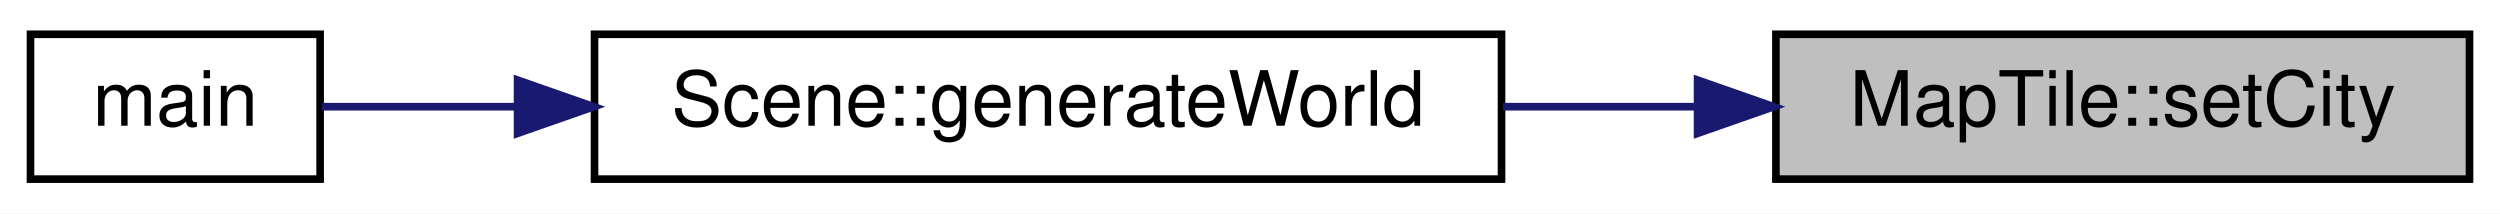
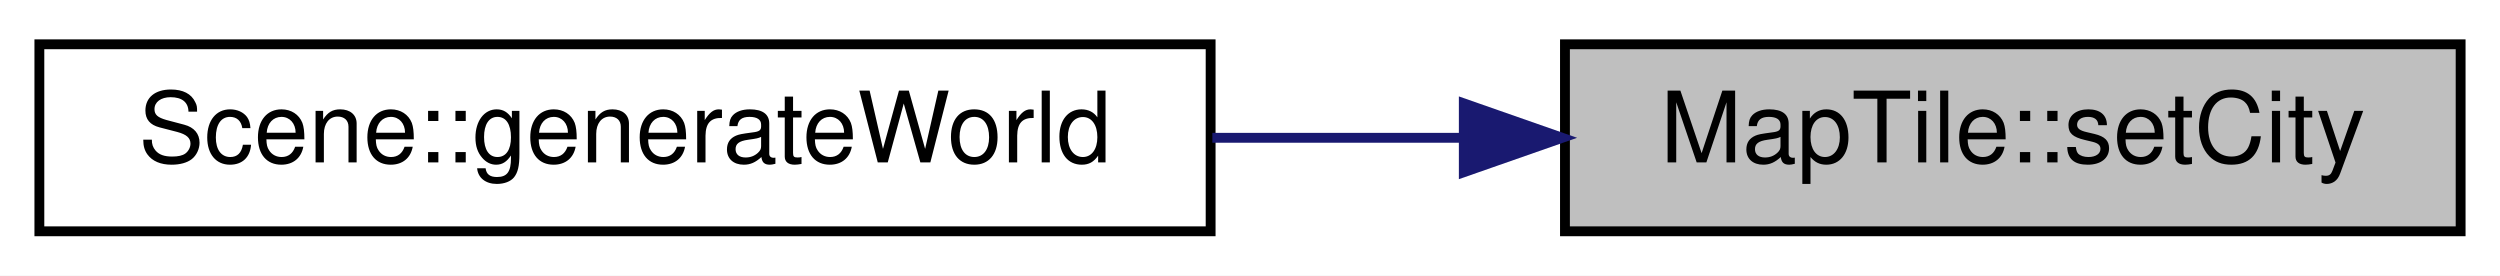
- <svg xmlns="http://www.w3.org/2000/svg" xmlns:xlink="http://www.w3.org/1999/xlink" width="328pt" height="28pt" viewBox="0.00 0.00 328.00 28.00">
+ <svg xmlns="http://www.w3.org/2000/svg" xmlns:xlink="http://www.w3.org/1999/xlink" width="254pt" height="28pt" viewBox="0.00 0.00 254.00 28.00">
  <g id="graph0" class="graph" transform="scale(1 1) rotate(0) translate(4 24)">
-     <polygon fill="#ffffff" stroke="transparent" points="-4,4 -4,-24 324,-24 324,4 -4,4" />
+     <polygon fill="#ffffff" stroke="transparent" points="-4,4 -4,-24 250,-24 250,4 -4,4" />
    <g id="node1" class="node">
      <g id="a_node1">
        <a xlink:title="MapTile::setCity.">
-           <polygon fill="#bfbfbf" stroke="#000000" points="229,-.5 229,-19.5 320,-19.5 320,-.5 229,-.5" />
-           <text text-anchor="middle" x="274.5" y="-7.5" font-family="Helvetica,sans-Serif" font-size="10.00" fill="#000000">MapTile::setCity</text>
+           <polygon fill="#bfbfbf" stroke="#000000" points="155,-.5 155,-19.5 246,-19.5 246,-.5 155,-.5" />
+           <text text-anchor="middle" x="200.5" y="-7.5" font-family="Helvetica,sans-Serif" font-size="10.00" fill="#000000">MapTile::setCity</text>
        </a>
      </g>
    </g>
    <g id="node2" class="node">
      <g id="a_node2">
        <a xlink:href="classScene.html#a1ef1c0e0972913d4c477ead916cf06b0" target="_top" xlink:title="Scene::generateWorld Diese Methode generiert eine neue Welt.">
-           <polygon fill="#ffffff" stroke="#000000" points="74,-.5 74,-19.5 193,-19.5 193,-.5 74,-.5" />
-           <text text-anchor="middle" x="133.5" y="-7.5" font-family="Helvetica,sans-Serif" font-size="10.00" fill="#000000">Scene::generateWorld</text>
+           <polygon fill="#ffffff" stroke="#000000" points="0,-.5 0,-19.5 119,-19.5 119,-.5 0,-.5" />
+           <text text-anchor="middle" x="59.5" y="-7.5" font-family="Helvetica,sans-Serif" font-size="10.00" fill="#000000">Scene::generateWorld</text>
        </a>
      </g>
    </g>
    <g id="edge1" class="edge">
-       <path fill="none" stroke="#191970" d="M218.678,-10C210.299,-10 201.63,-10 193.174,-10" />
-       <polygon fill="#191970" stroke="#191970" points="218.721,-13.5 228.721,-10 218.721,-6.5 218.721,-13.5" />
-     </g>
-     <g id="node3" class="node">
-       <g id="a_node3">
-         <a xlink:href="main_8cpp.html#a0ddf1224851353fc92bfbff6f499fa97" target="_top" xlink:title="main Startmethode.">
-           <polygon fill="#ffffff" stroke="#000000" points="0,-.5 0,-19.5 38,-19.5 38,-.5 0,-.5" />
-           <text text-anchor="middle" x="19" y="-7.5" font-family="Helvetica,sans-Serif" font-size="10.00" fill="#000000">main</text>
-         </a>
-       </g>
-     </g>
-     <g id="edge2" class="edge">
-       <path fill="none" stroke="#191970" d="M63.68,-10C54.382,-10 45.55,-10 38.23,-10" />
-       <polygon fill="#191970" stroke="#191970" points="63.903,-13.5 73.902,-10 63.902,-6.5 63.903,-13.5" />
+       <path fill="none" stroke="#191970" d="M144.678,-10C136.299,-10 127.63,-10 119.174,-10" />
+       <polygon fill="#191970" stroke="#191970" points="144.721,-13.5 154.721,-10 144.721,-6.5 144.721,-13.5" />
    </g>
  </g>
</svg>
